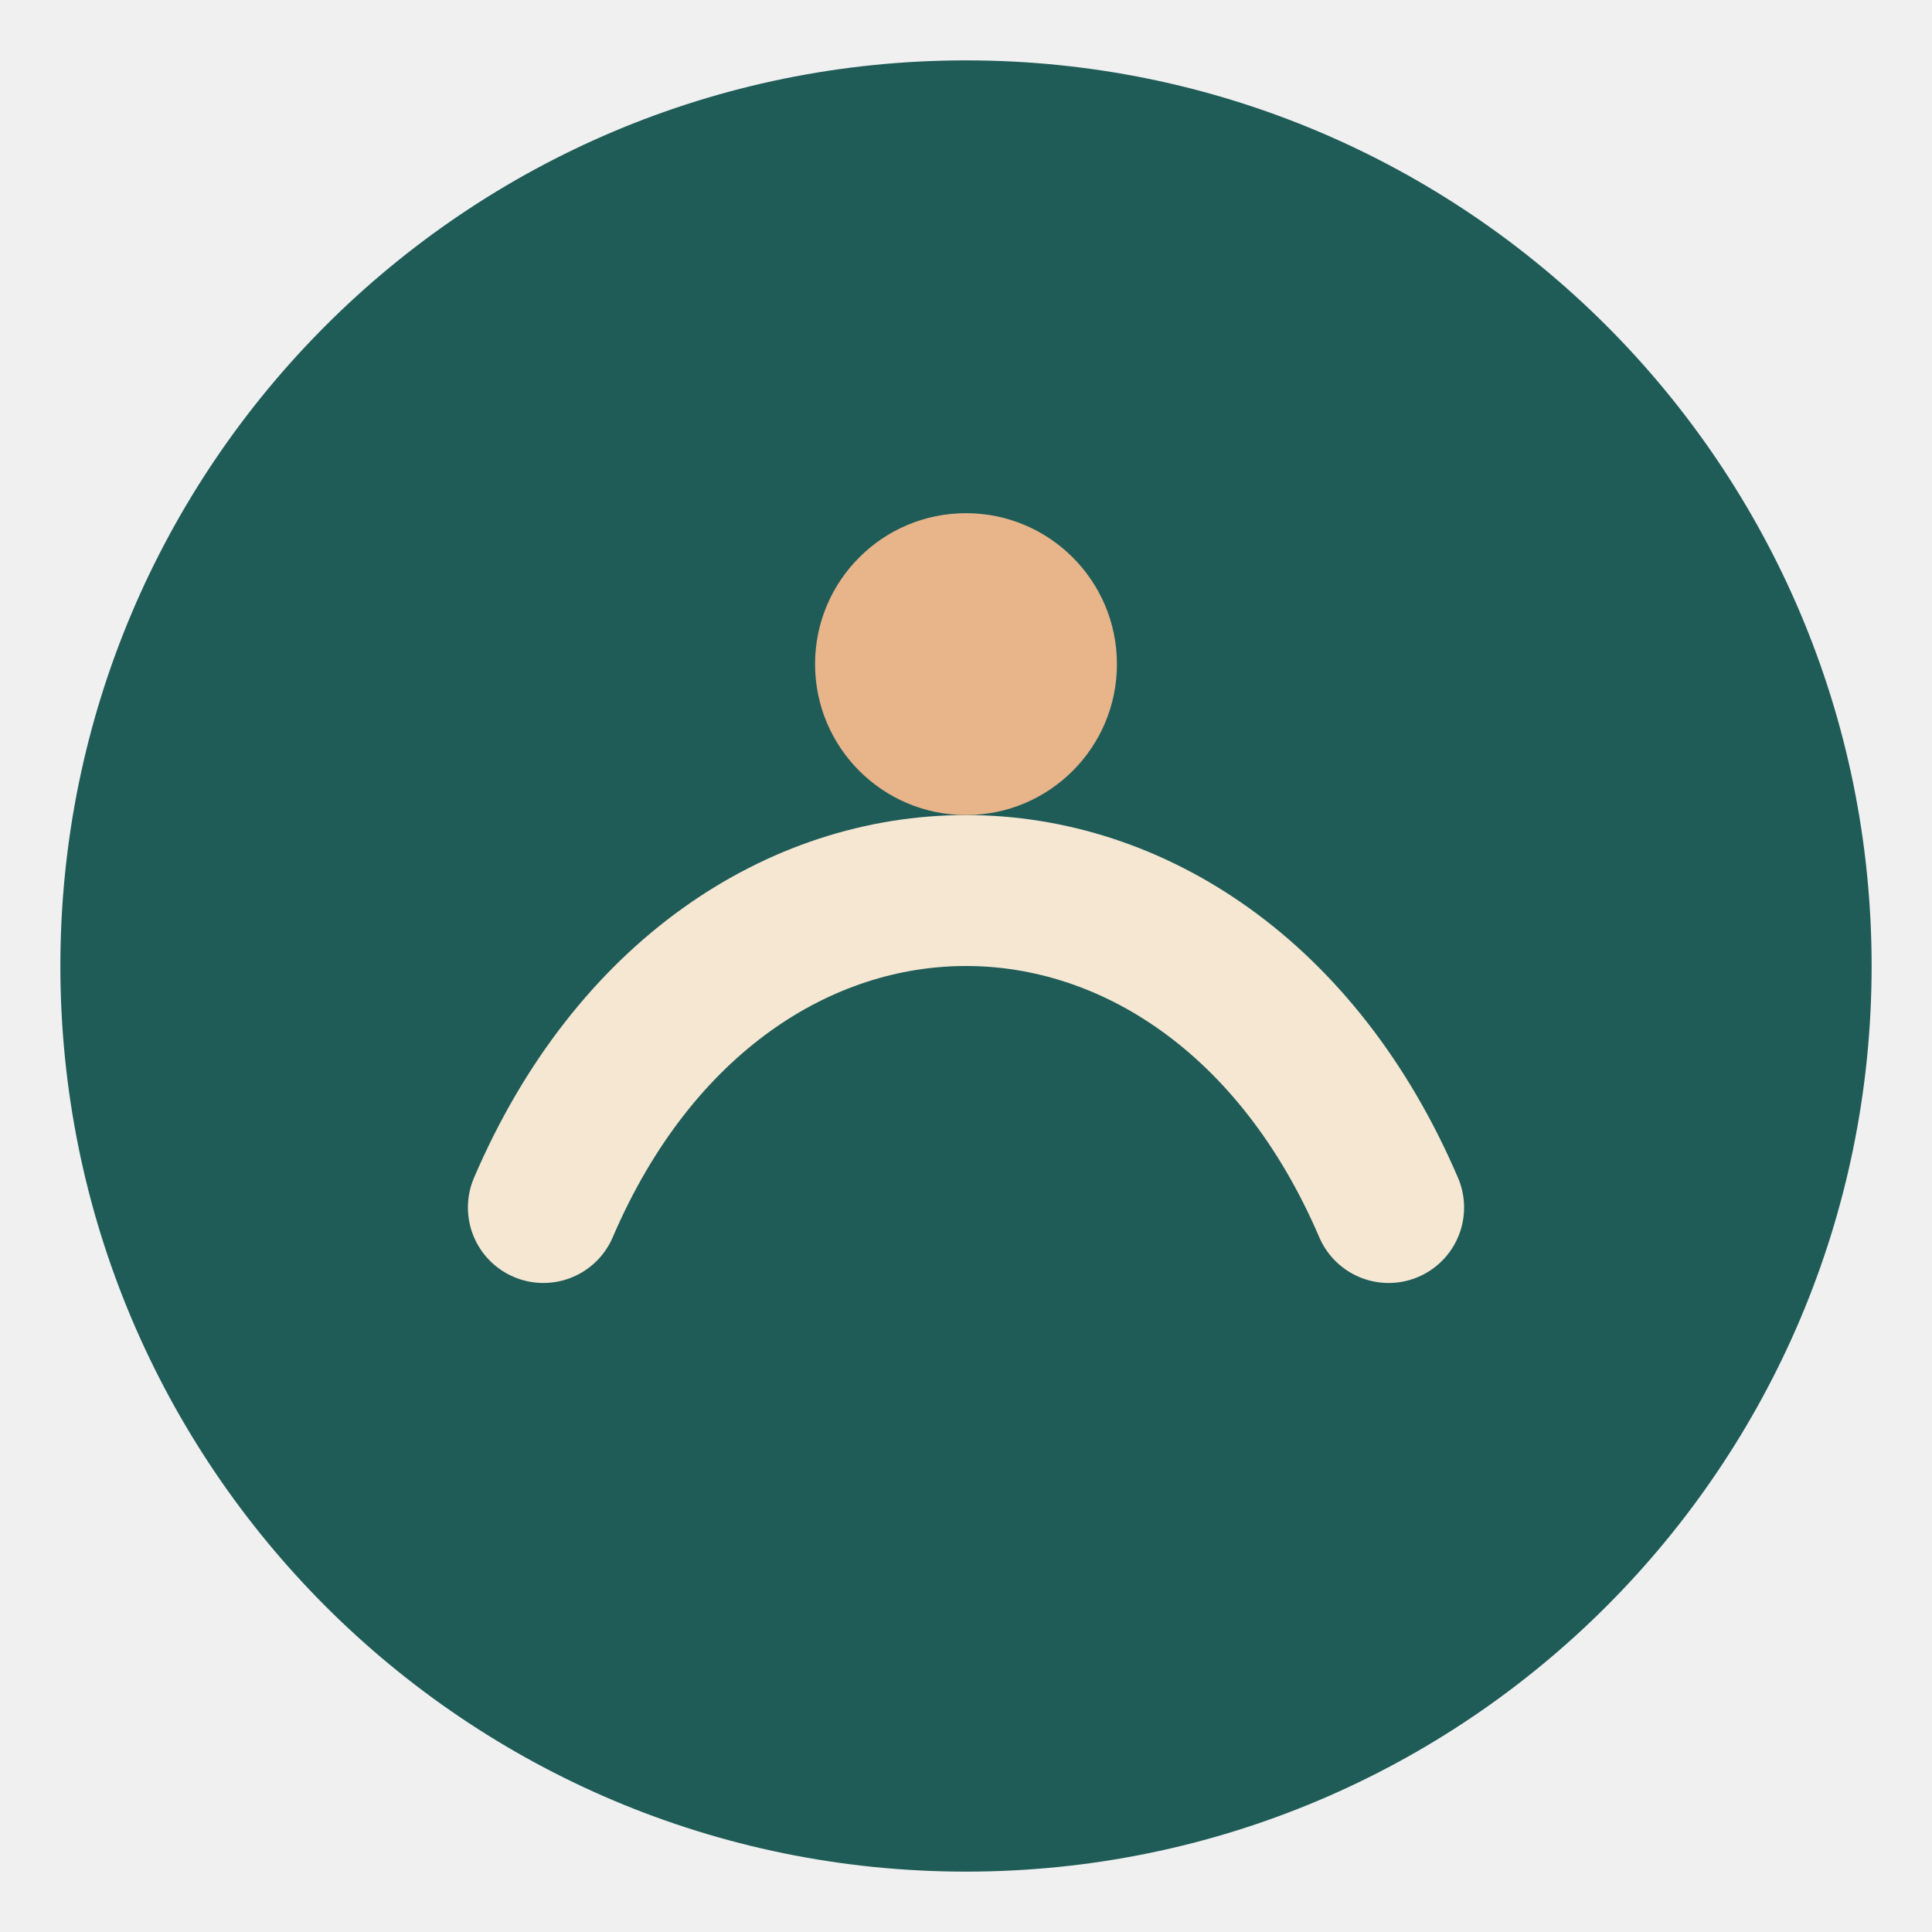
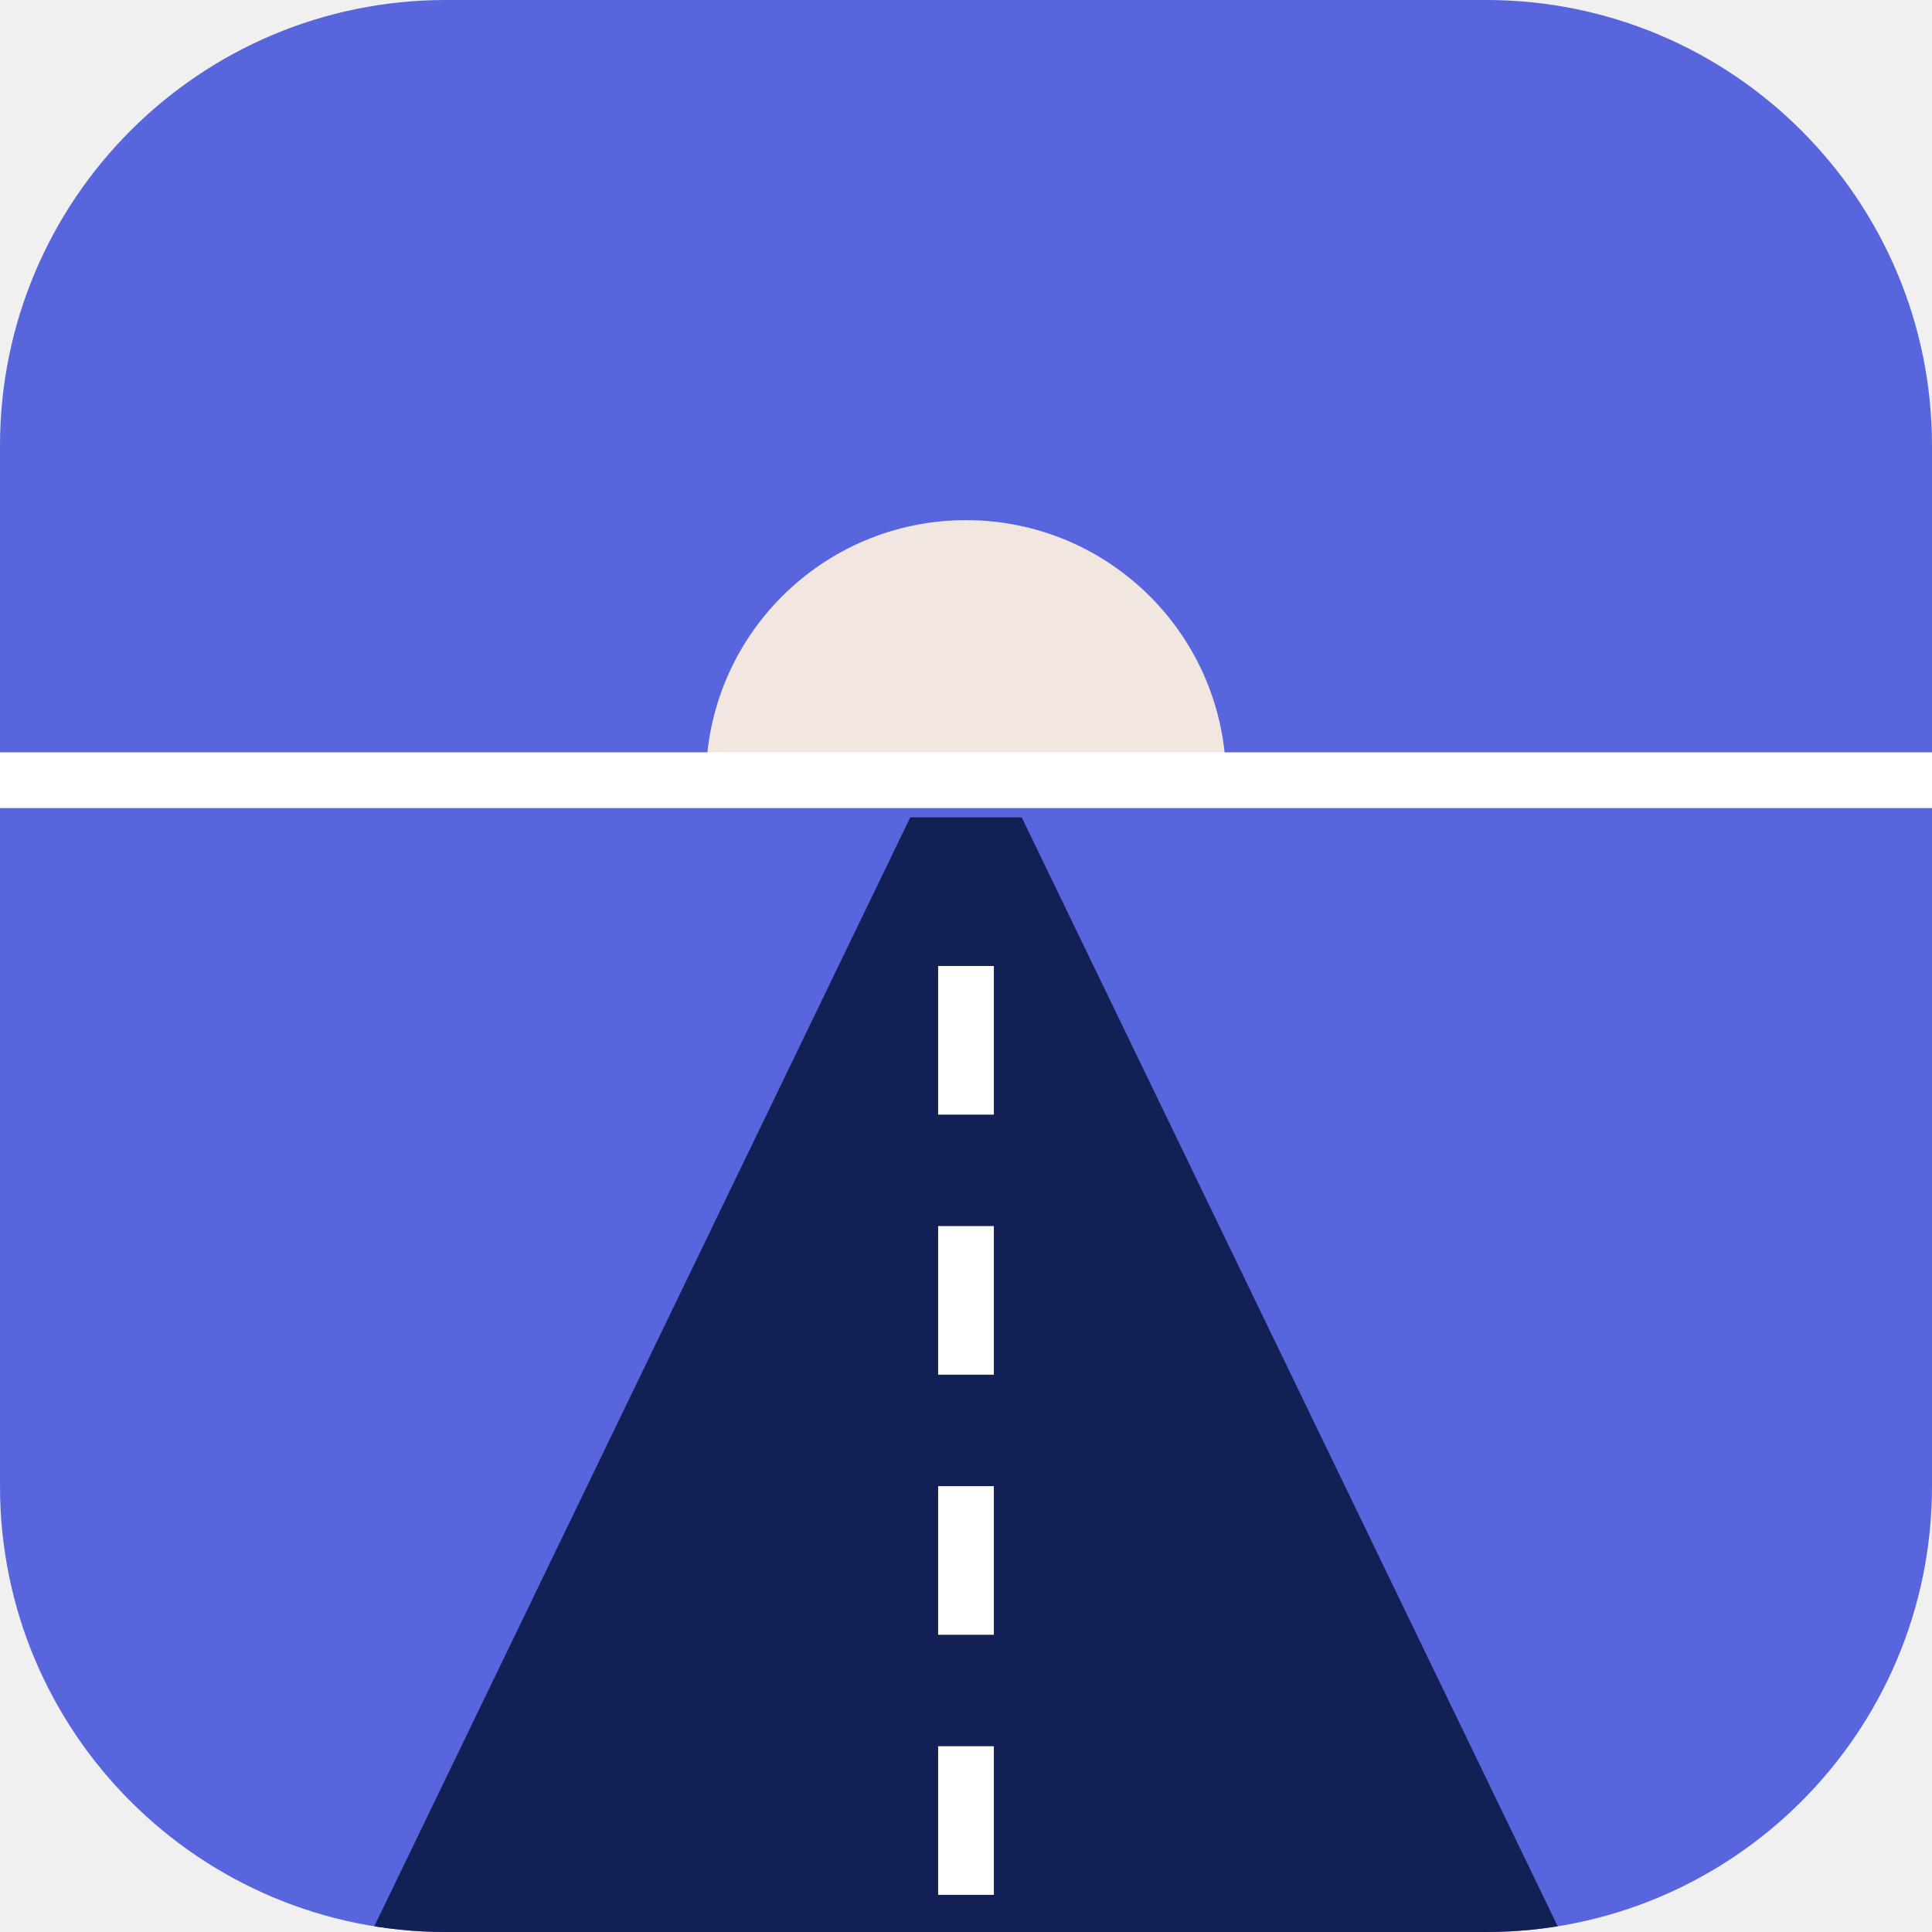
- <svg xmlns="http://www.w3.org/2000/svg" viewBox="0 0 64 64">
-   <circle cx="32" cy="32" r="30" fill="#1F5C57" />
-   <path d="M18 40c6-14 22-14 28 0" stroke="#F6E7D3" stroke-width="5" fill="none" stroke-linecap="round" />
-   <circle cx="32" cy="22" r="5" fill="#E8B48A" />
+ <svg xmlns="http://www.w3.org/2000/svg" viewBox="0 0 104 104">
+   <defs>
+     <clipPath id="c">
+       <rect width="104" height="104" rx="24" />
+     </clipPath>
+   </defs>
+   <rect width="104" height="104" rx="24" fill="#5865DC" />
+   <g clip-path="url(#c)">
+     <path d="M38,42 a14,14 0 0,1 28,0 Z" fill="#F2E6E1" />
+     <line x1="0" y1="42" x2="104" y2="42" stroke="#FFFFFF" stroke-width="3" />
+     <path d="M20,104 L84,104 L55,44 L49,44 Z" fill="#122056" />
+     <path d="M52,102 L52,48" stroke="#FFFFFF" stroke-width="3" stroke-dasharray="8 6" />
+   </g>
</svg>
